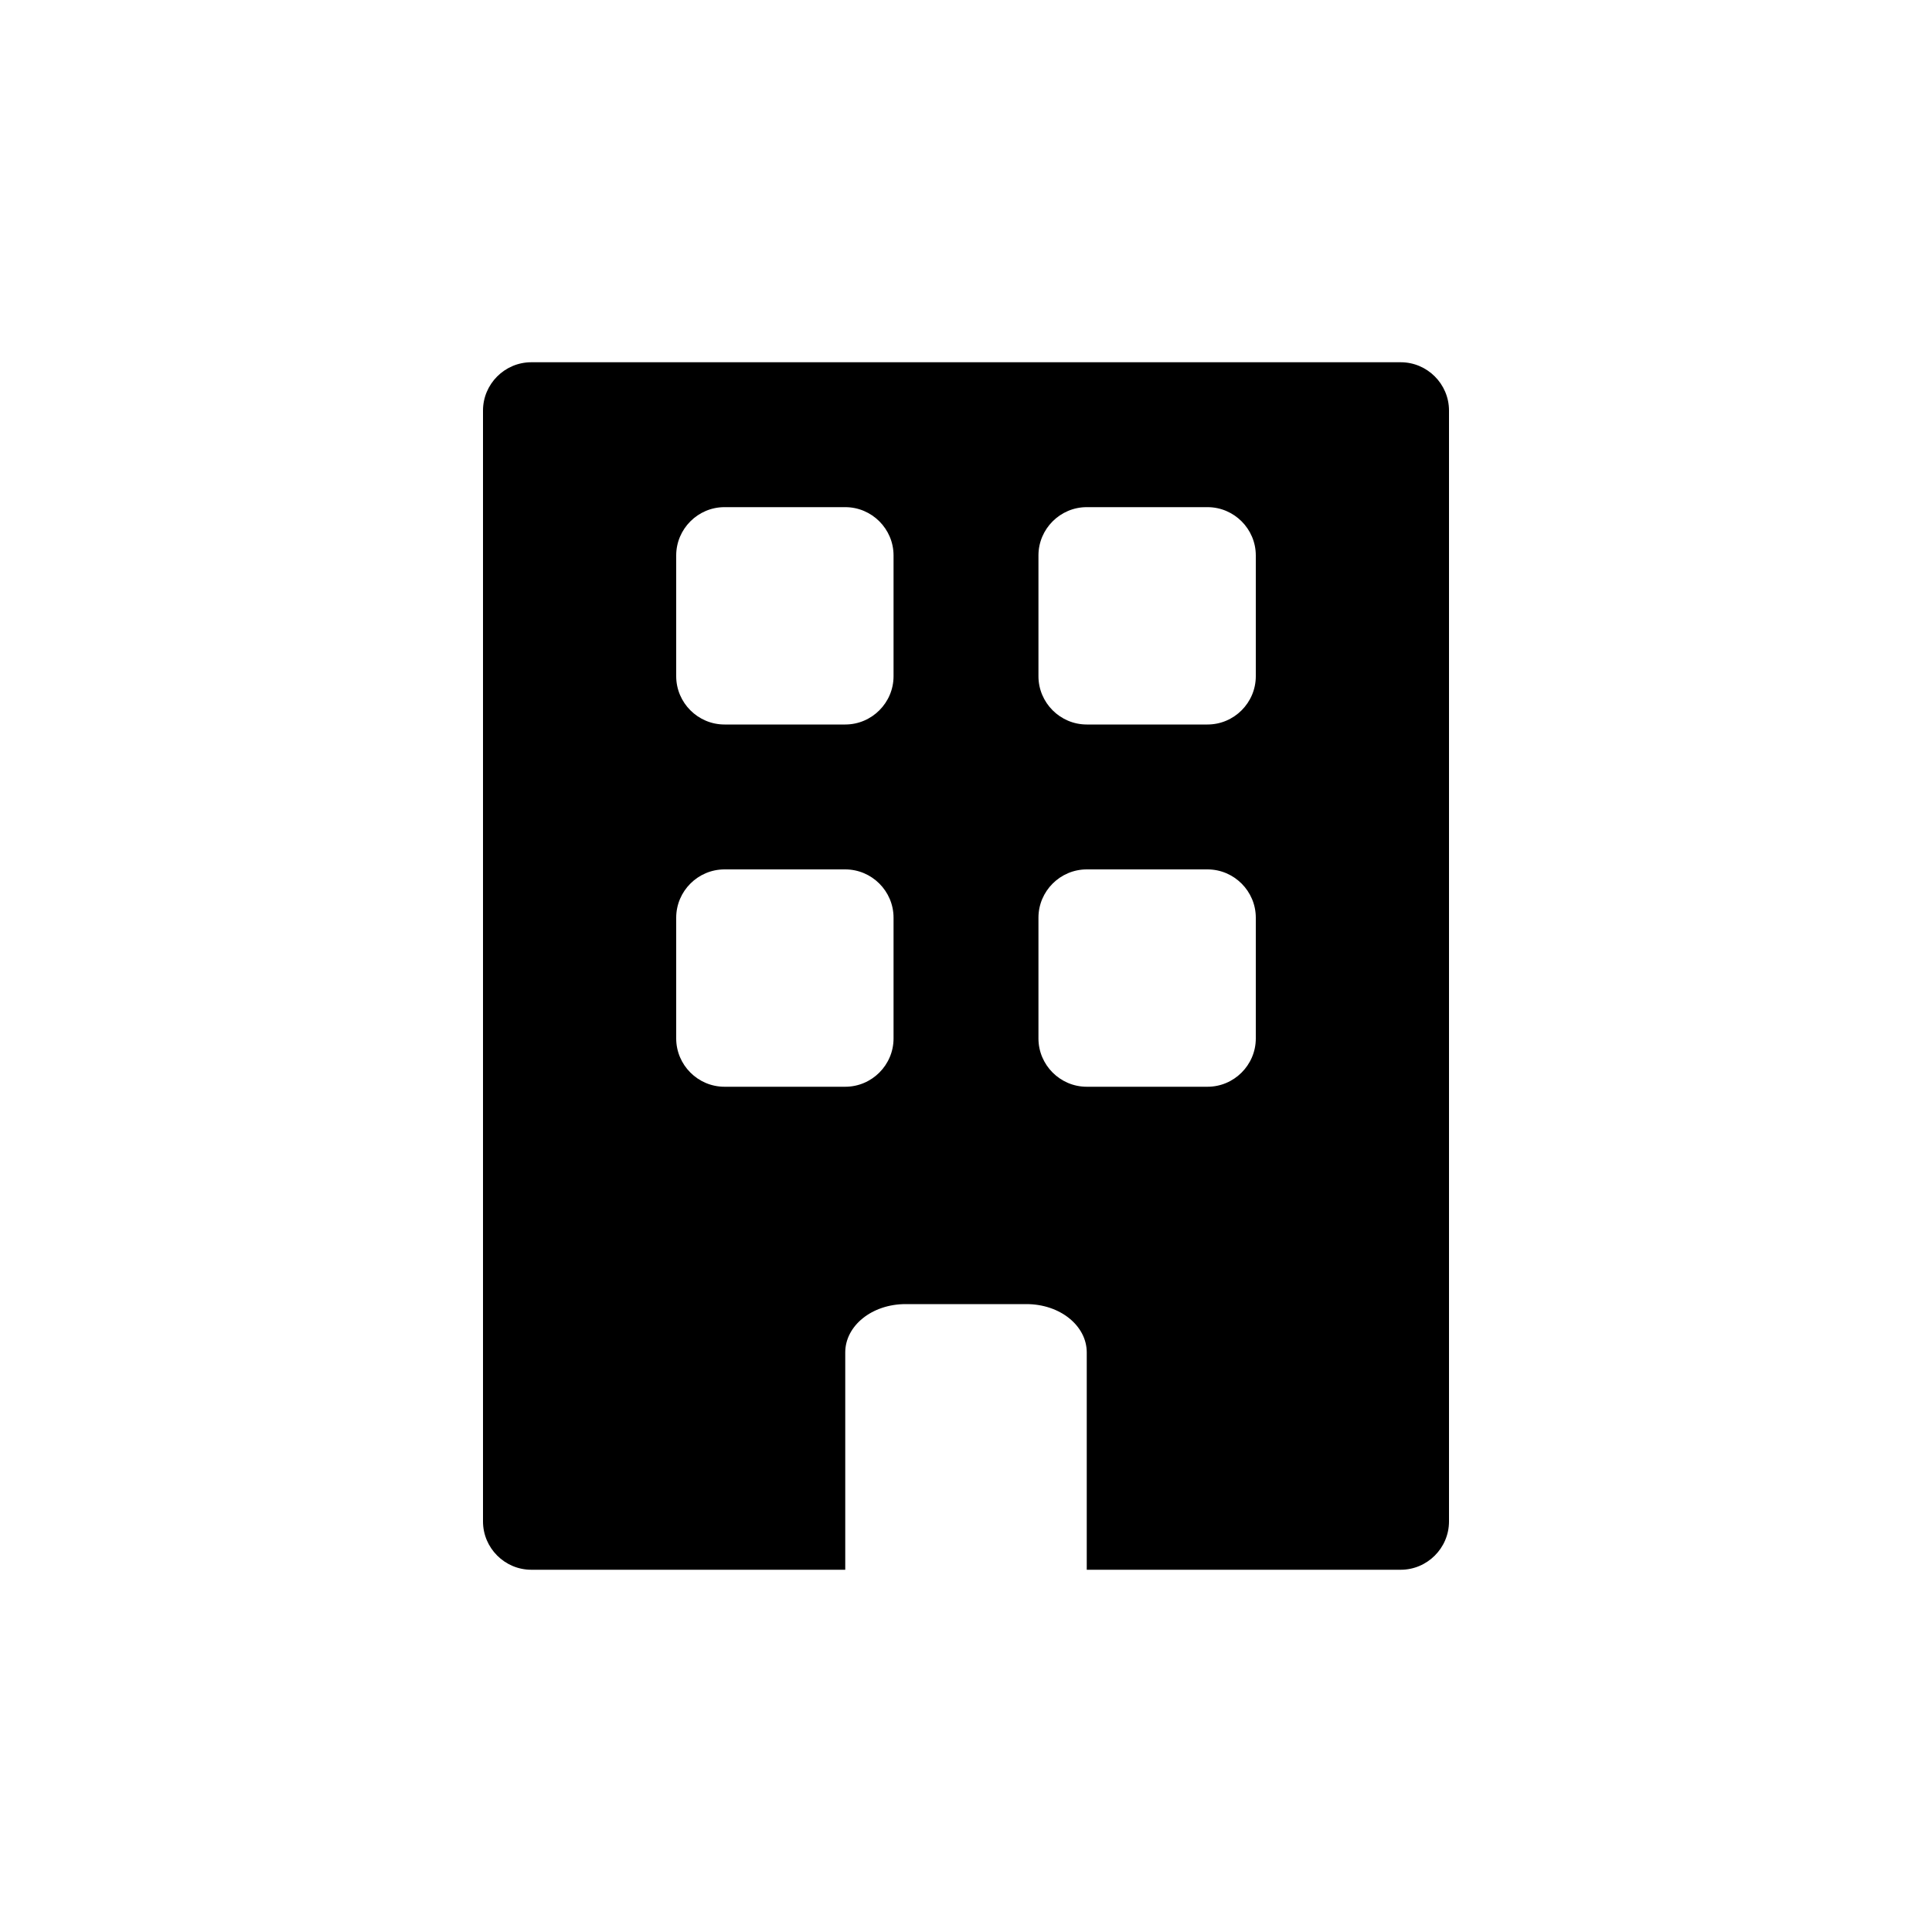
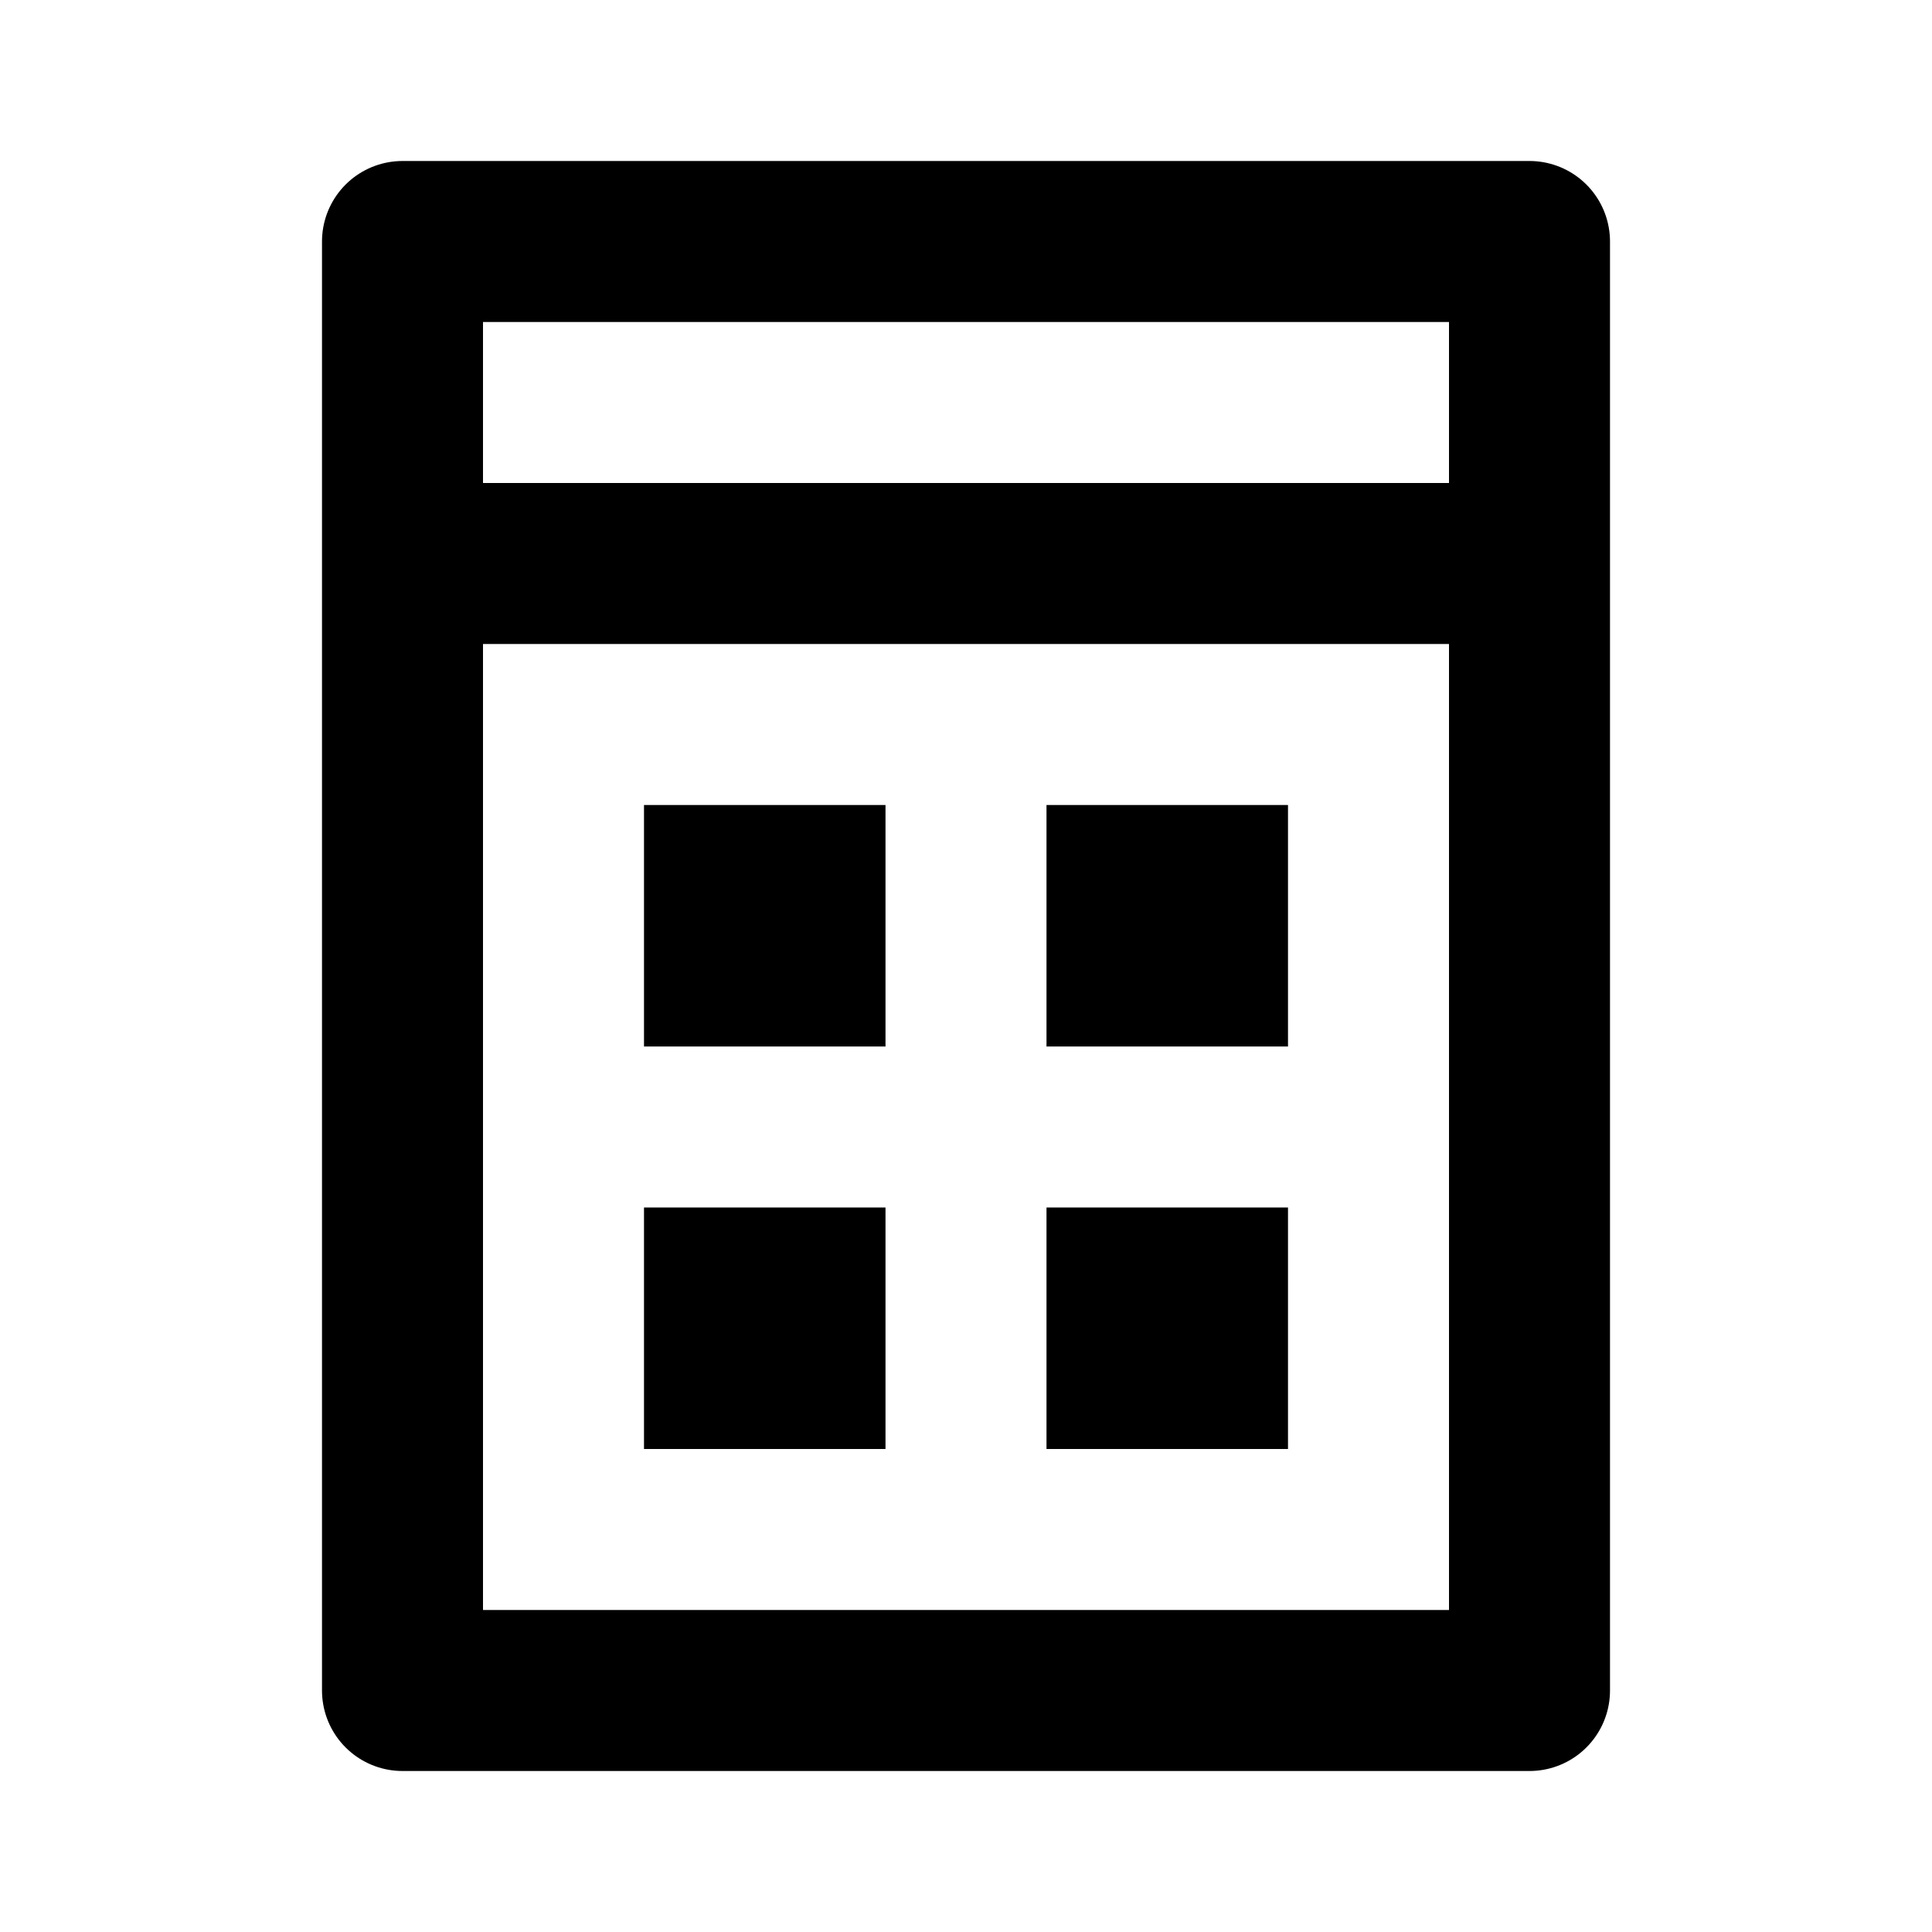
- <svg xmlns="http://www.w3.org/2000/svg" width="80" height="80" viewBox="0 0 80 80">
-   <path d="M58 15H22c-1.1 0-2 .9-2 2v46c0 1.1.9 2 2 2h13v-9c0-1.1 1.1-2 2.5-2h5c1.4 0 2.5.9 2.5 2v9h13c1.1 0 2-.9 2-2V17c0-1.1-.9-2-2-2zM37 43c0 1.1-.9 2-2 2h-5c-1.1 0-2-.9-2-2v-5c0-1.1.9-2 2-2h5c1.1 0 2 .9 2 2v5zm0-15c0 1.1-.9 2-2 2h-5c-1.1 0-2-.9-2-2v-5c0-1.1.9-2 2-2h5c1.1 0 2 .9 2 2v5zm15 15c0 1.1-.9 2-2 2h-5c-1.1 0-2-.9-2-2v-5c0-1.1.9-2 2-2h5c1.1 0 2 .9 2 2v5zm0-15c0 1.1-.9 2-2 2h-5c-1.1 0-2-.9-2-2v-5c0-1.1.9-2 2-2h5c1.1 0 2 .9 2 2v5z" />
+ <svg xmlns="http://www.w3.org/2000/svg" width="24" height="24" viewBox="0 0 24 24">
+   <g fill="none" fill-rule="evenodd">
+     <path stroke="#000" stroke-linecap="round" stroke-linejoin="round" stroke-width="2" d="M6 7h13M5 21h14V3H5v18z" />
+     <path fill="#000" d="M8 13h3v-3H8zM13 13h3v-3h-3zM8 18h3v-3H8zM13 18h3v-3h-3z" />
+   </g>
</svg>
